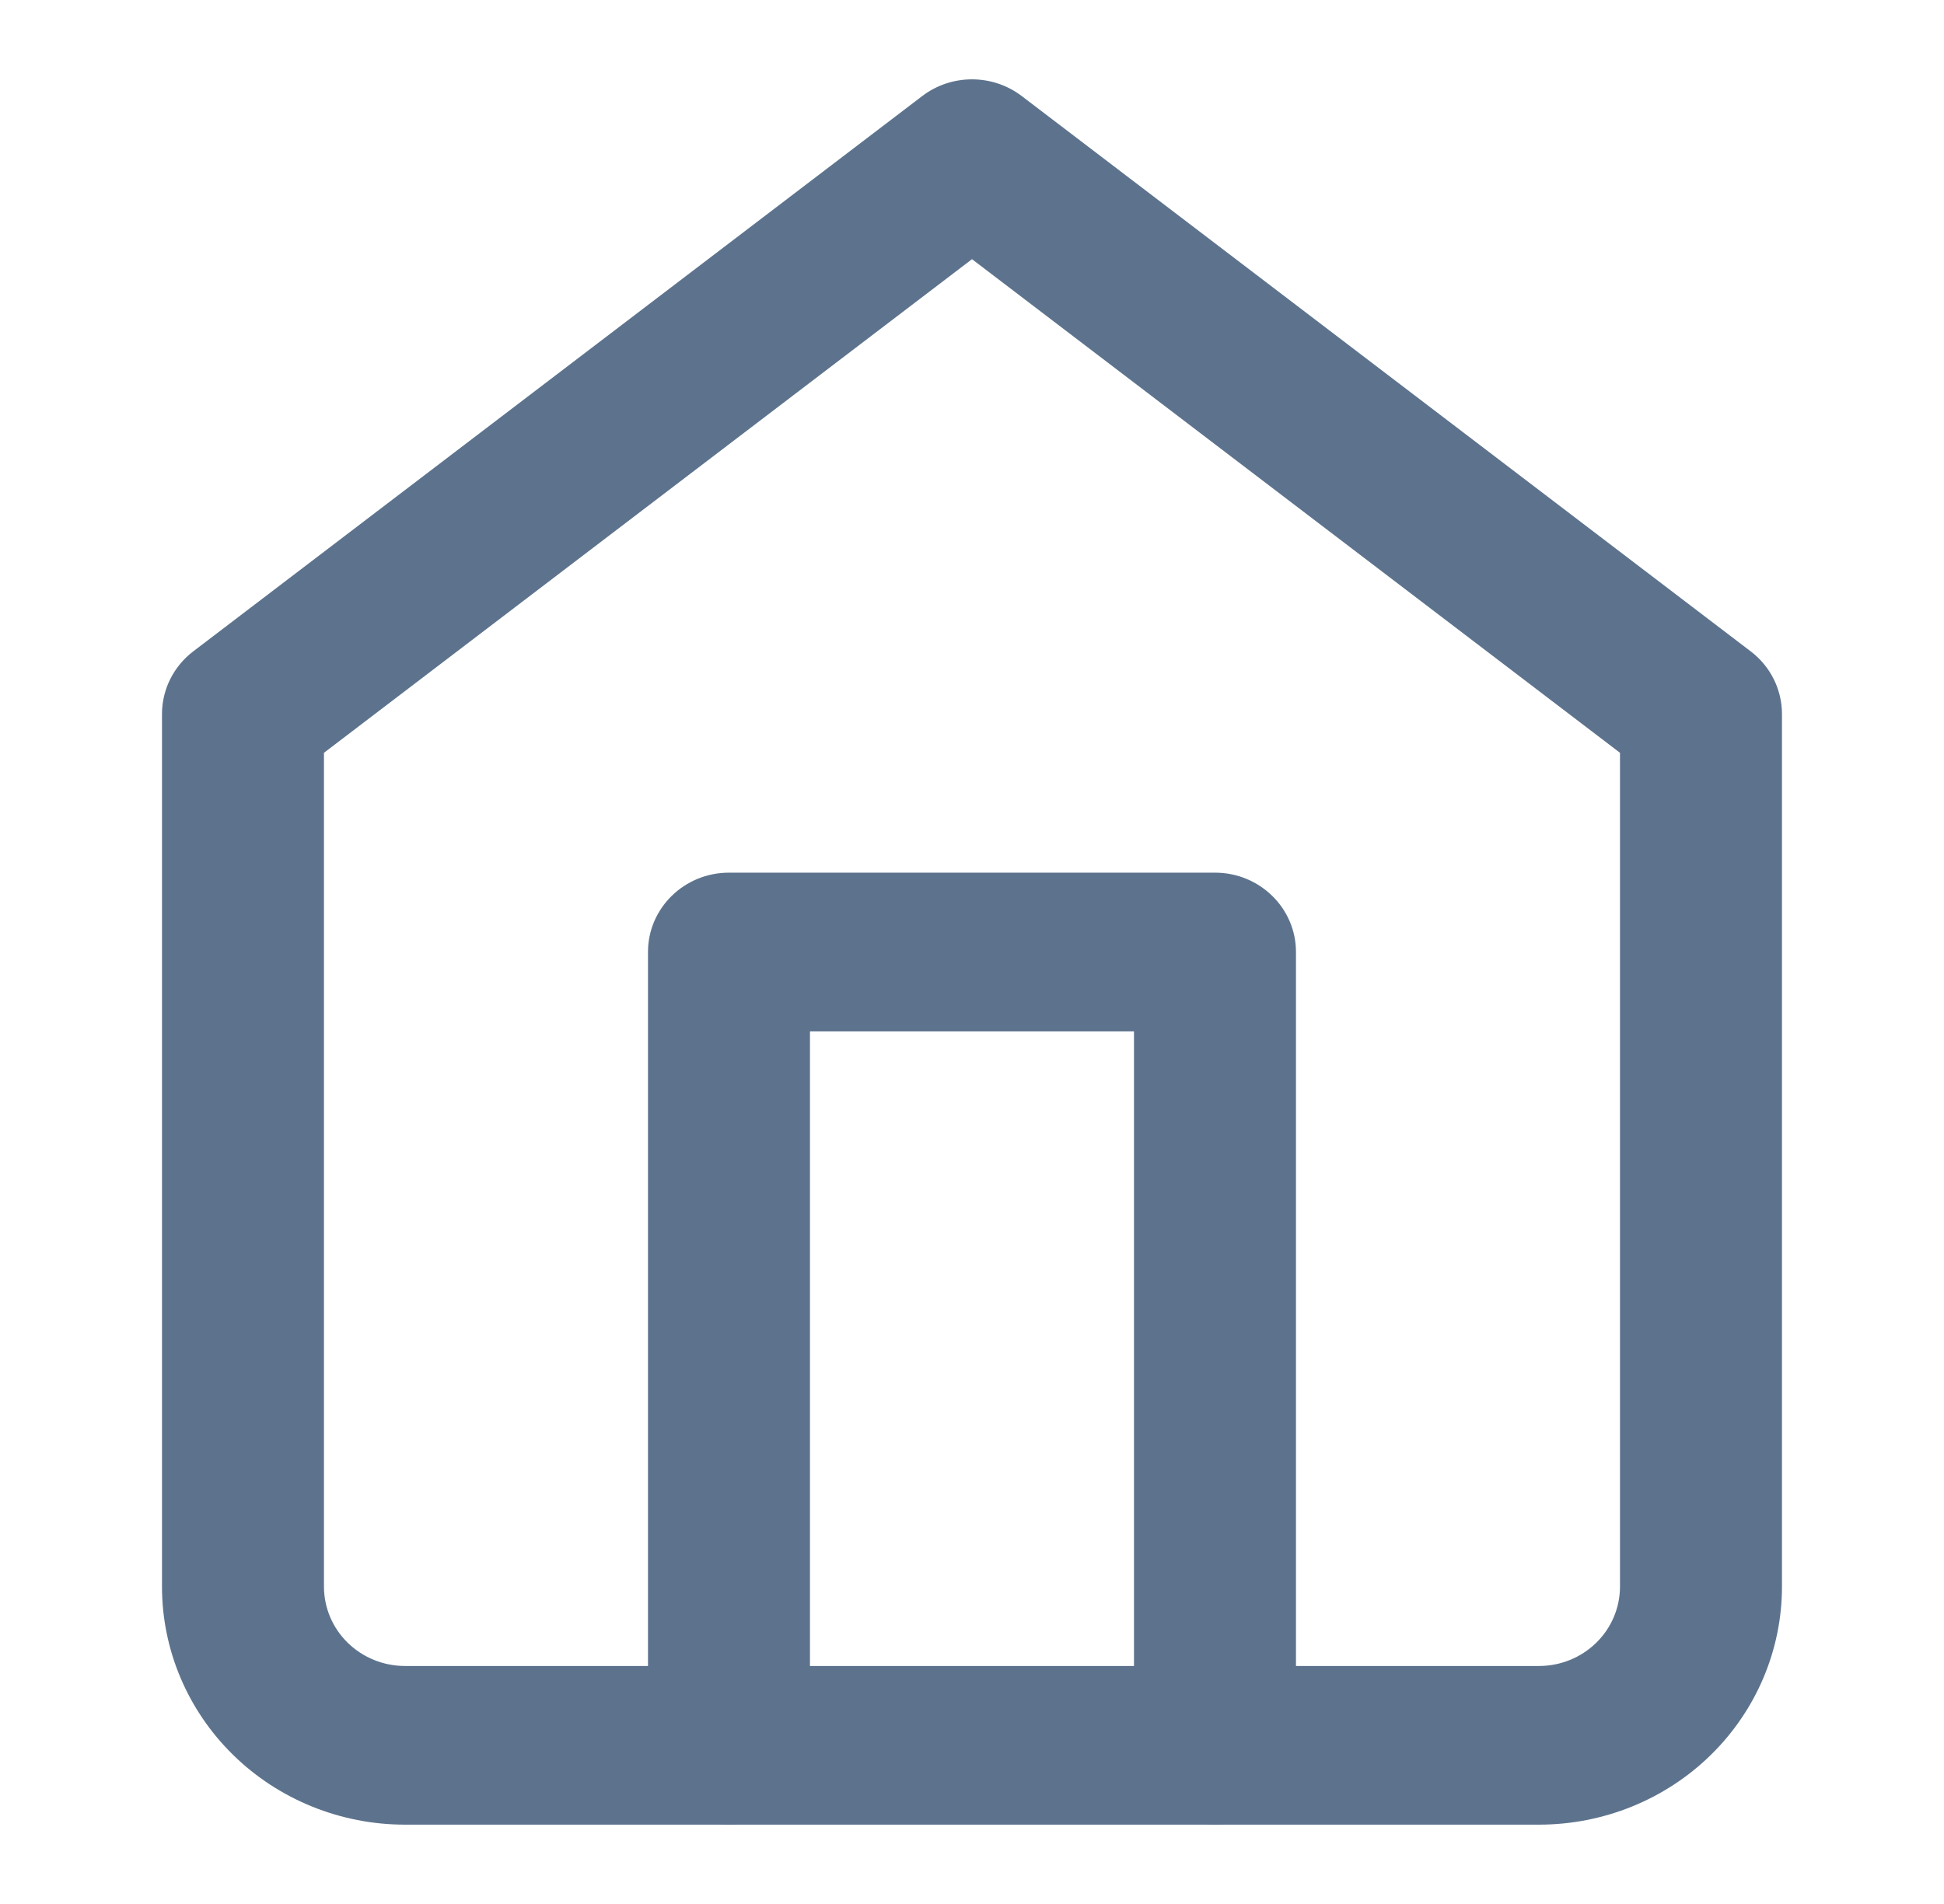
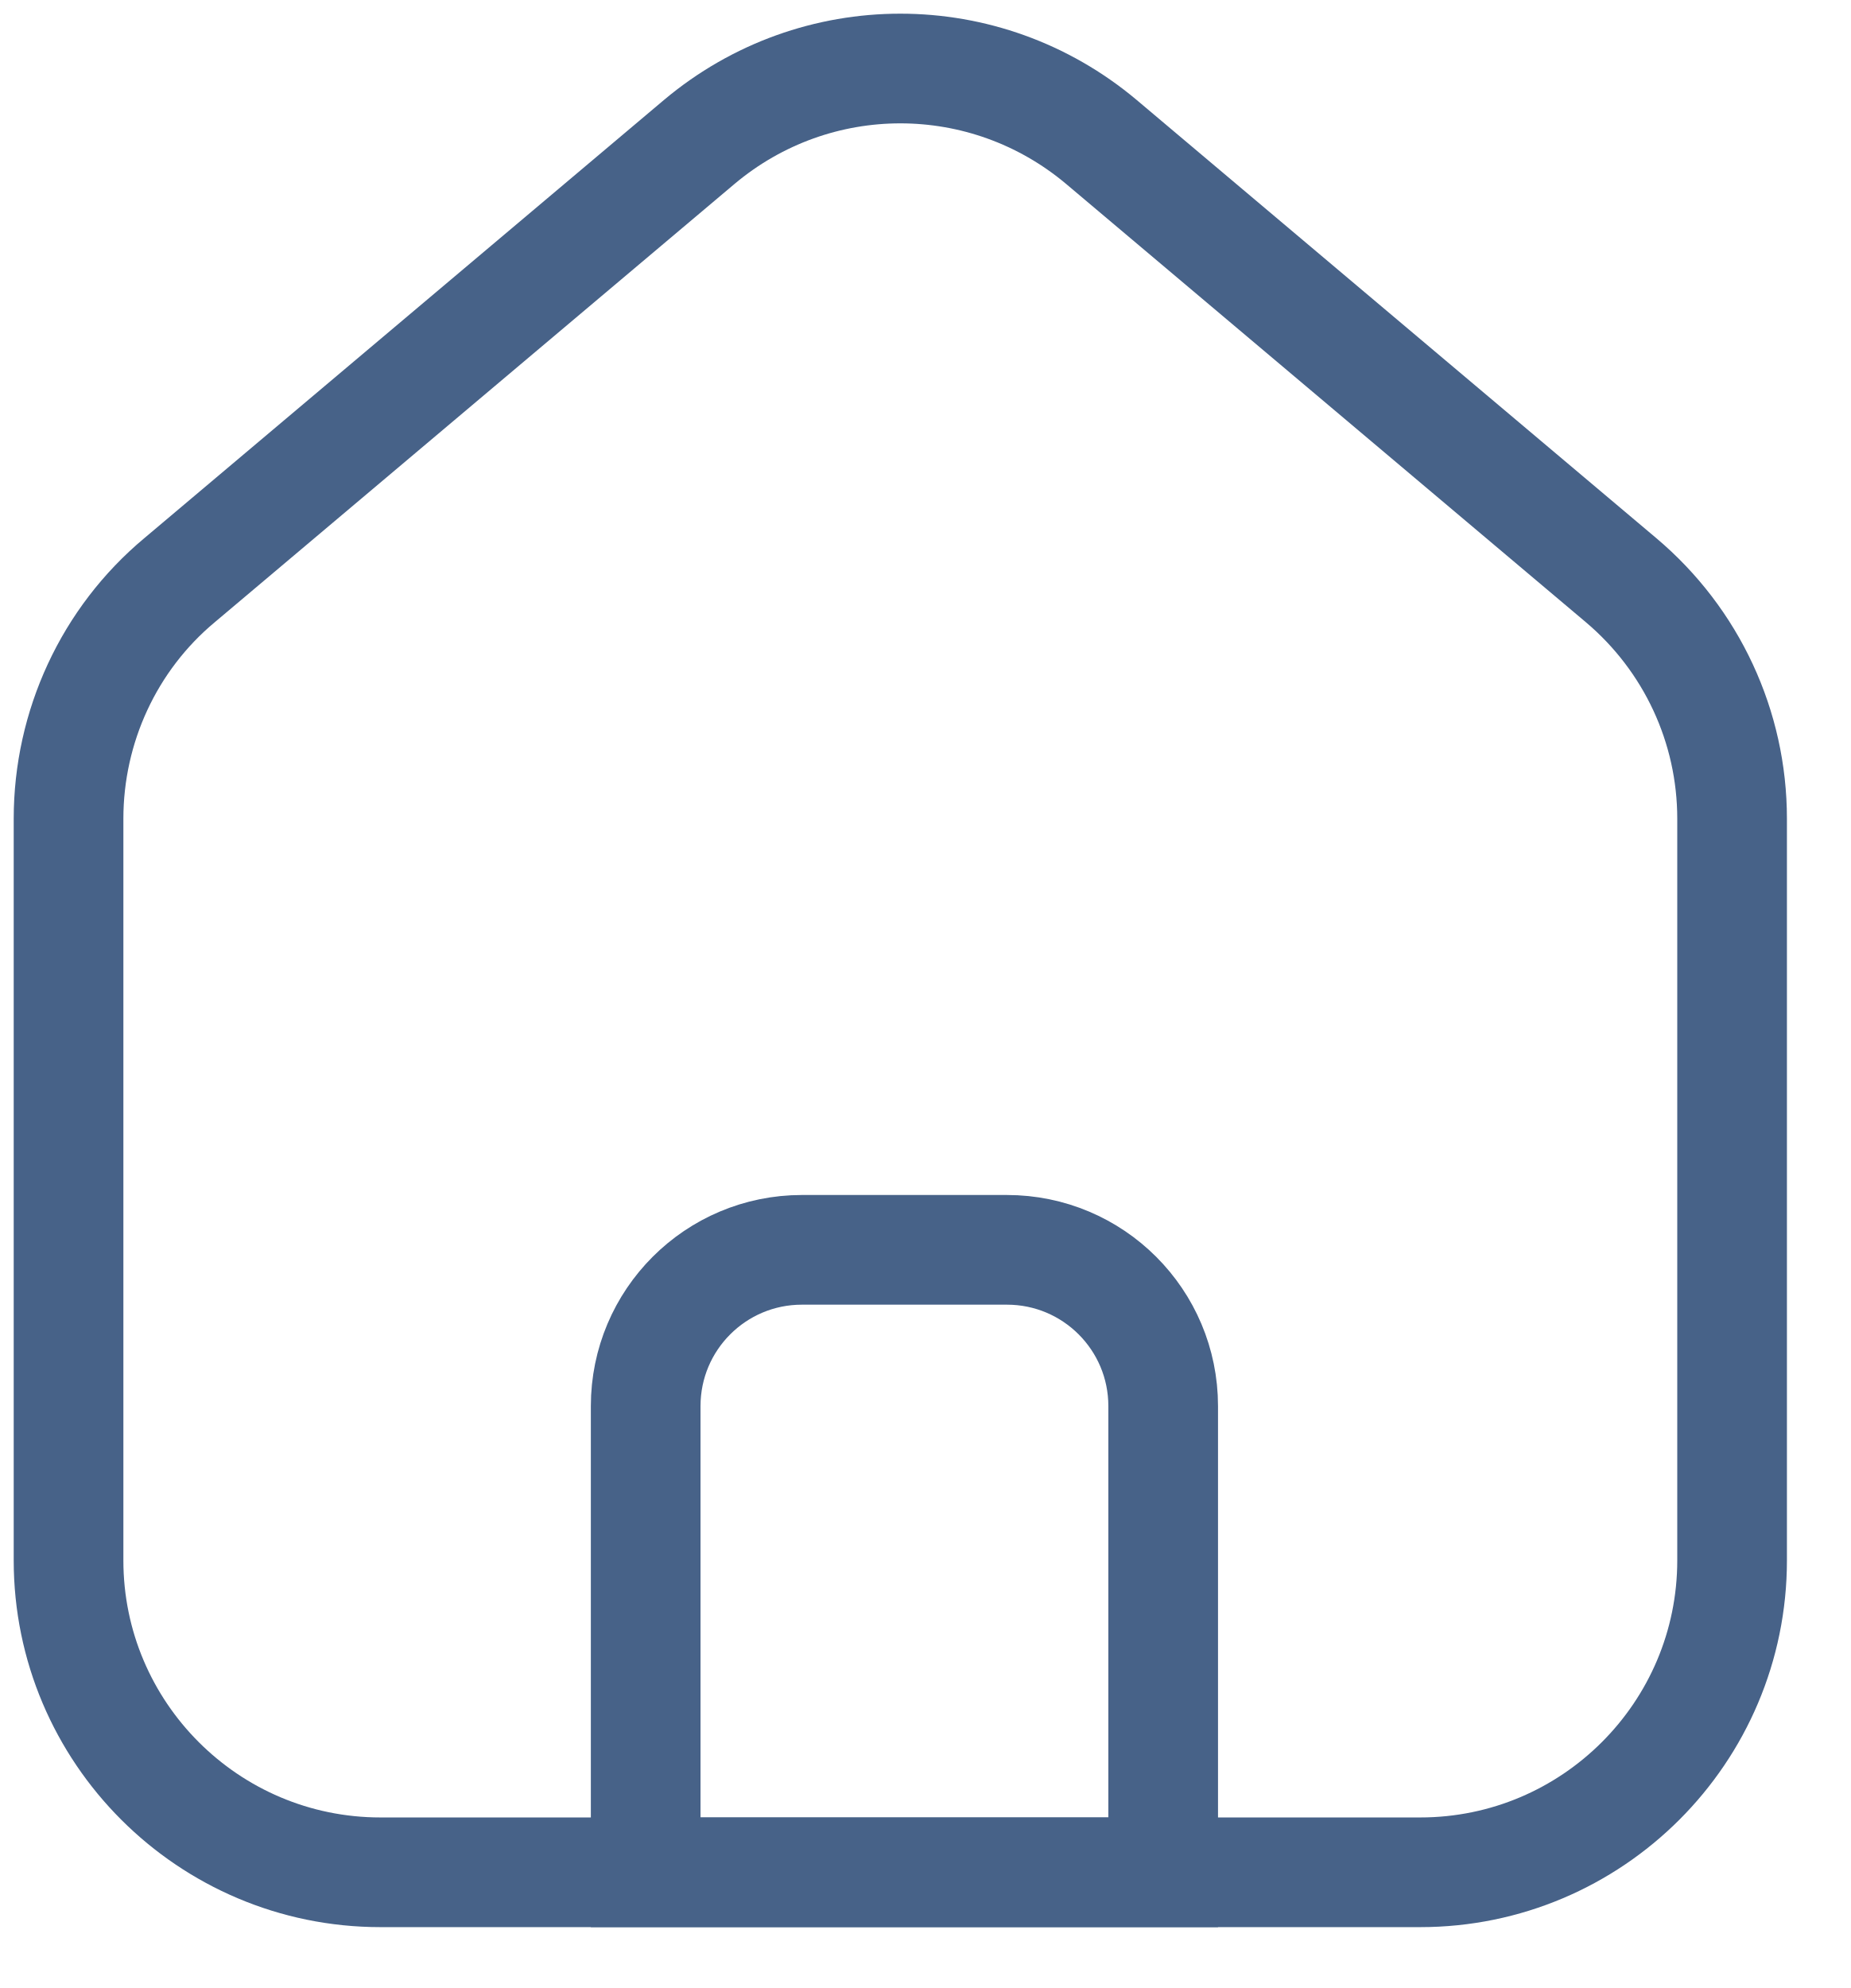
- <svg xmlns="http://www.w3.org/2000/svg" width="49" height="48" viewBox="0 0 49 48" fill="none">
-   <mask id="mask0_117_3712" style="mask-type:alpha" maskUnits="userSpaceOnUse" x="4" y="2" width="41" height="44">
-     <path fill-rule="evenodd" clip-rule="evenodd" d="M23.246 2.421C23.983 1.86 25.016 1.86 25.753 2.421L44.128 16.421C44.626 16.8 44.916 17.383 44.916 18V40C44.916 41.591 44.271 43.117 43.122 44.243C41.974 45.368 40.416 46 38.791 46H10.208C8.584 46 7.026 45.368 5.877 44.243C4.728 43.117 4.083 41.591 4.083 40V18C4.083 17.383 4.374 16.8 4.871 16.421L23.246 2.421ZM8.166 18.978V40C8.166 40.53 8.381 41.039 8.764 41.414C9.147 41.789 9.667 42 10.208 42H38.791C39.333 42 39.852 41.789 40.235 41.414C40.618 41.039 40.833 40.53 40.833 40V18.978L24.5 6.534L8.166 18.978Z" fill="#1F2F42" />
-     <path fill-rule="evenodd" clip-rule="evenodd" d="M16.333 24C16.333 22.895 17.247 22 18.375 22H30.625C31.752 22 32.666 22.895 32.666 24V44C32.666 45.105 31.752 46 30.625 46C29.497 46 28.583 45.105 28.583 44V26H20.416V44C20.416 45.105 19.502 46 18.375 46C17.247 46 16.333 45.105 16.333 44V24Z" fill="#1F2F42" />
-   </mask>
-   <g mask="url(#mask0_117_3712)">
-     <rect width="49" height="48" fill="#5D738D" />
-   </g>
+ <svg xmlns="http://www.w3.org/2000/svg" width="27" height="29" viewBox="0 0 27 29" fill="none">
+   <path d="M20.72 27.312H5.55C3.04 27.312 1 25.273 1 22.762V11.943C1 10.602 1.59 9.322 2.62 8.463L10.2 2.072C11.9 0.642 14.37 0.642 16.07 2.072L23.65 8.463C24.68 9.332 25.27 10.602 25.27 11.943V22.762C25.27 25.273 23.23 27.312 20.72 27.312Z" stroke="#476288" stroke-width="1.6" stroke-miterlimit="10" />
+   <path d="M11.69 18.232H14.69C15.95 18.232 16.97 19.252 16.97 20.512V27.312H9.42V20.512C9.42 19.252 10.44 18.232 11.7 18.232H11.69Z" stroke="#476288" stroke-width="1.6" stroke-miterlimit="10" />
</svg>
